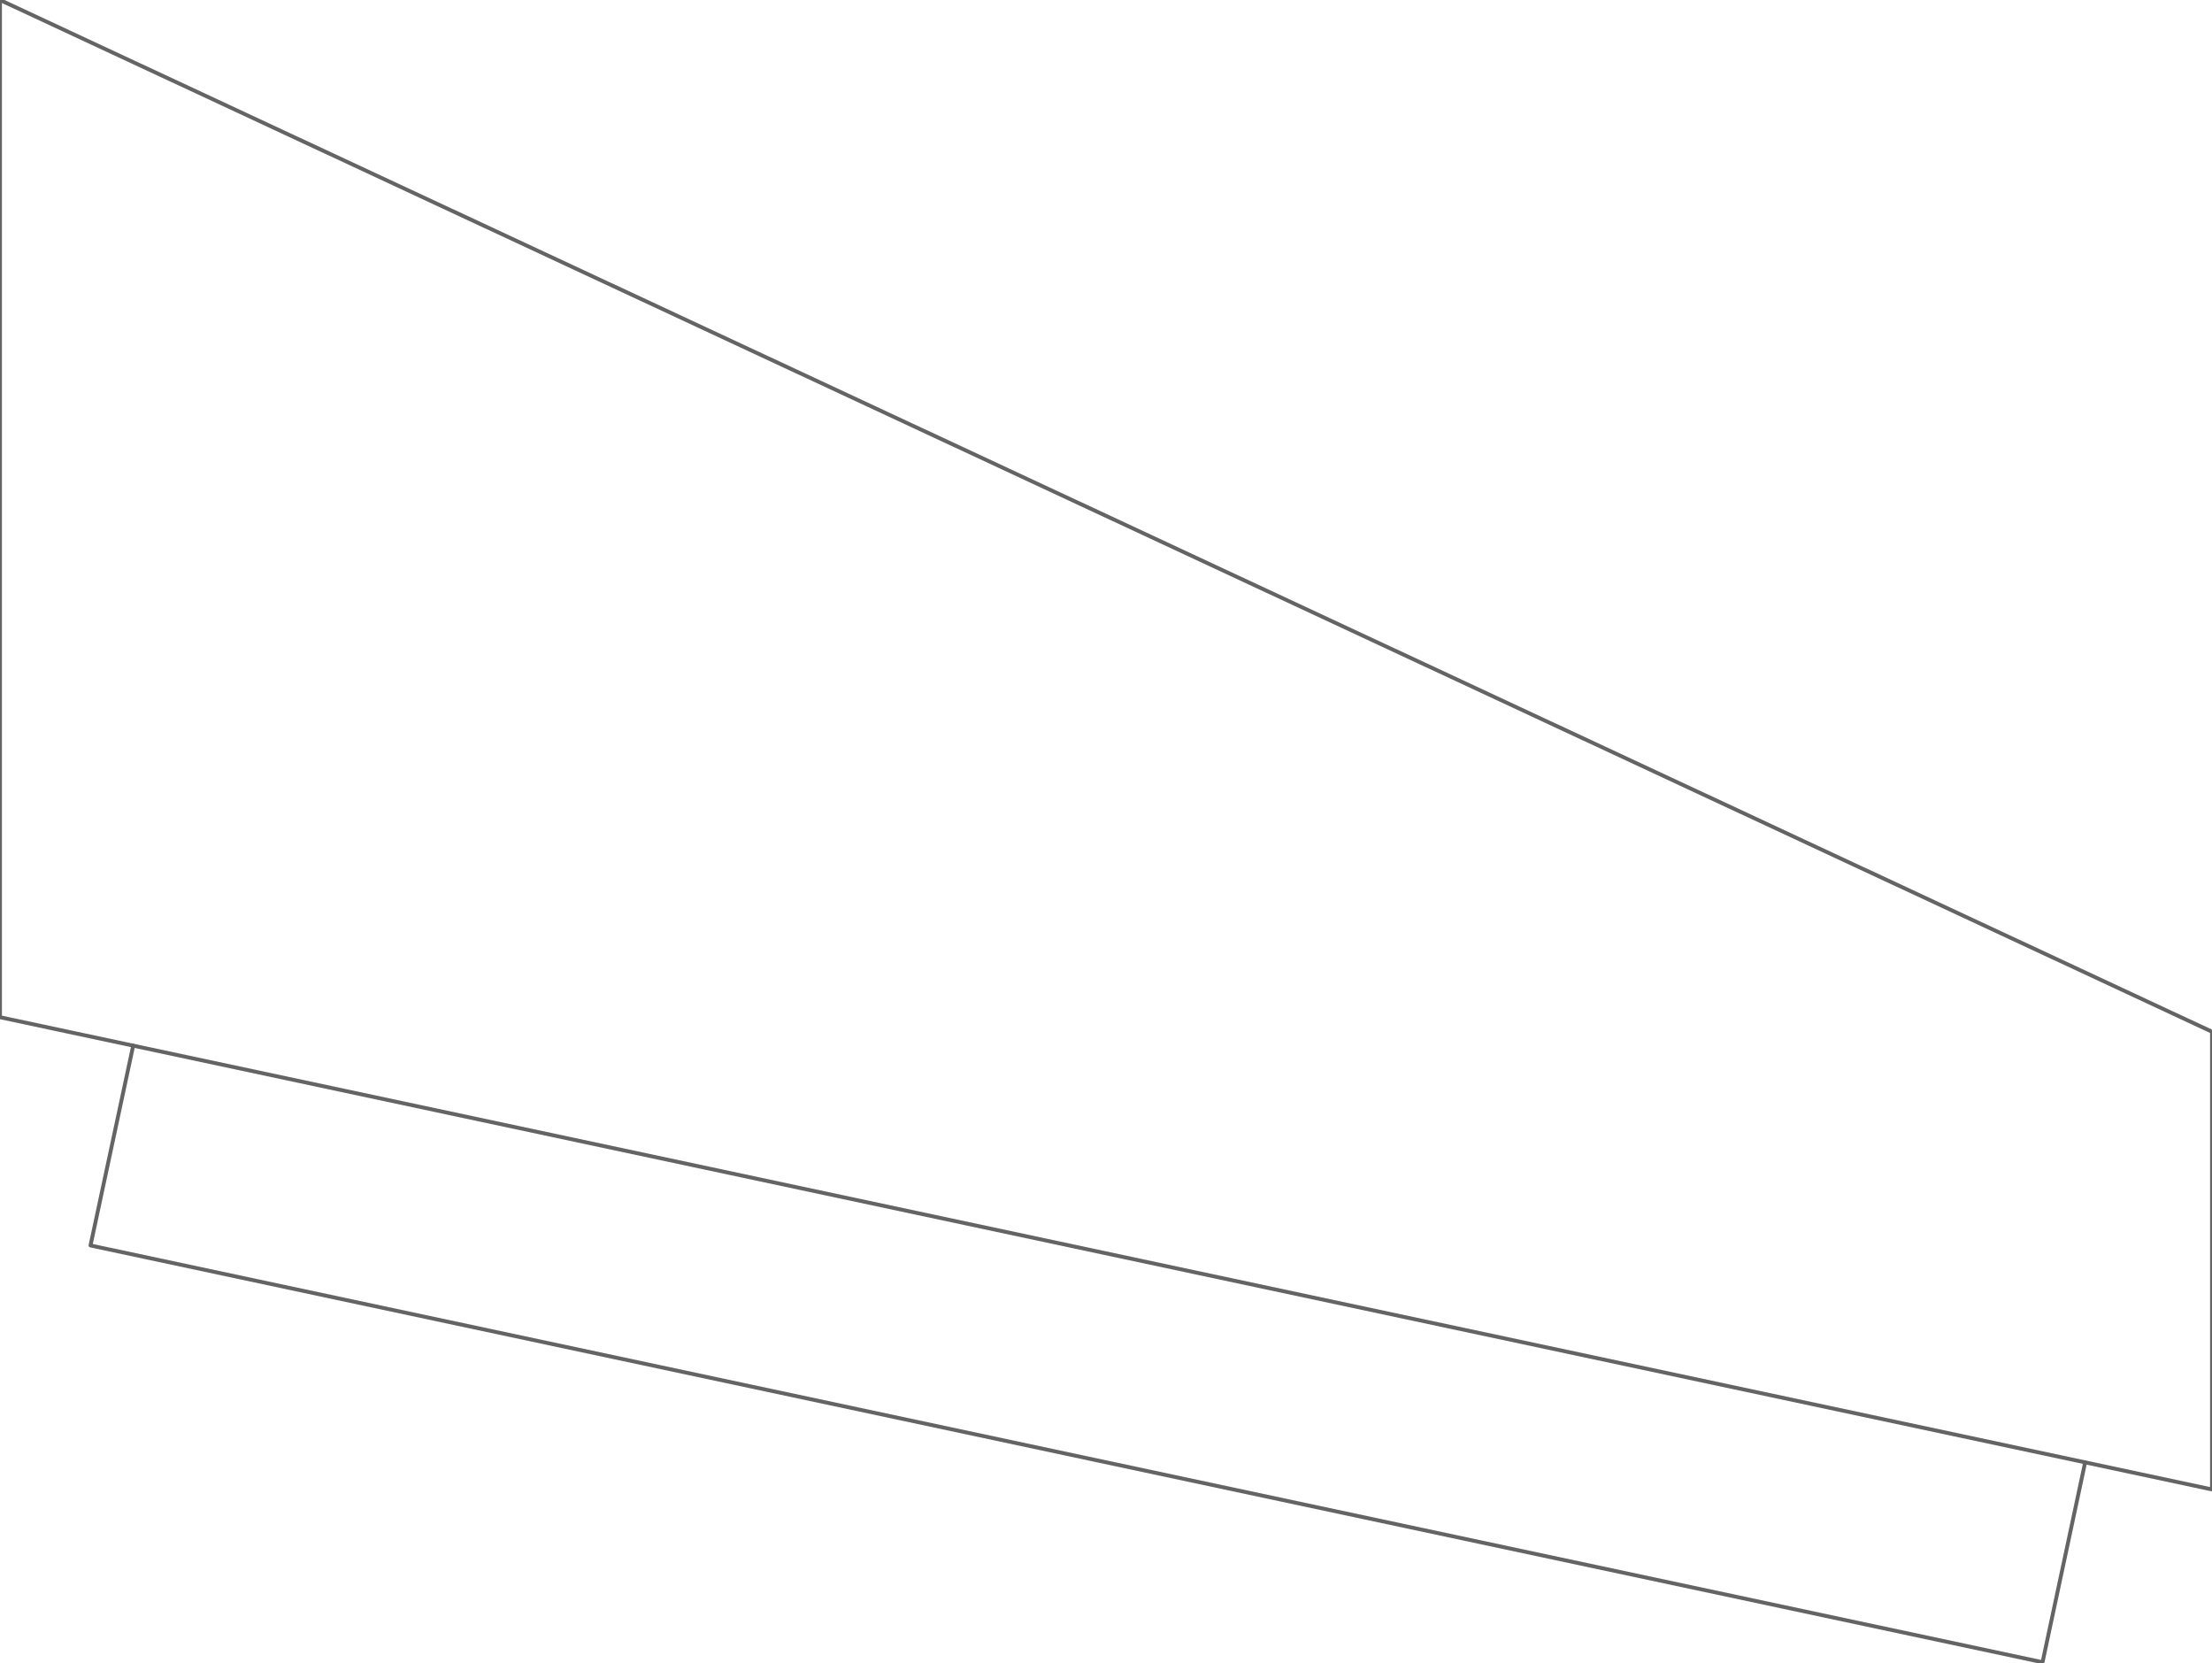
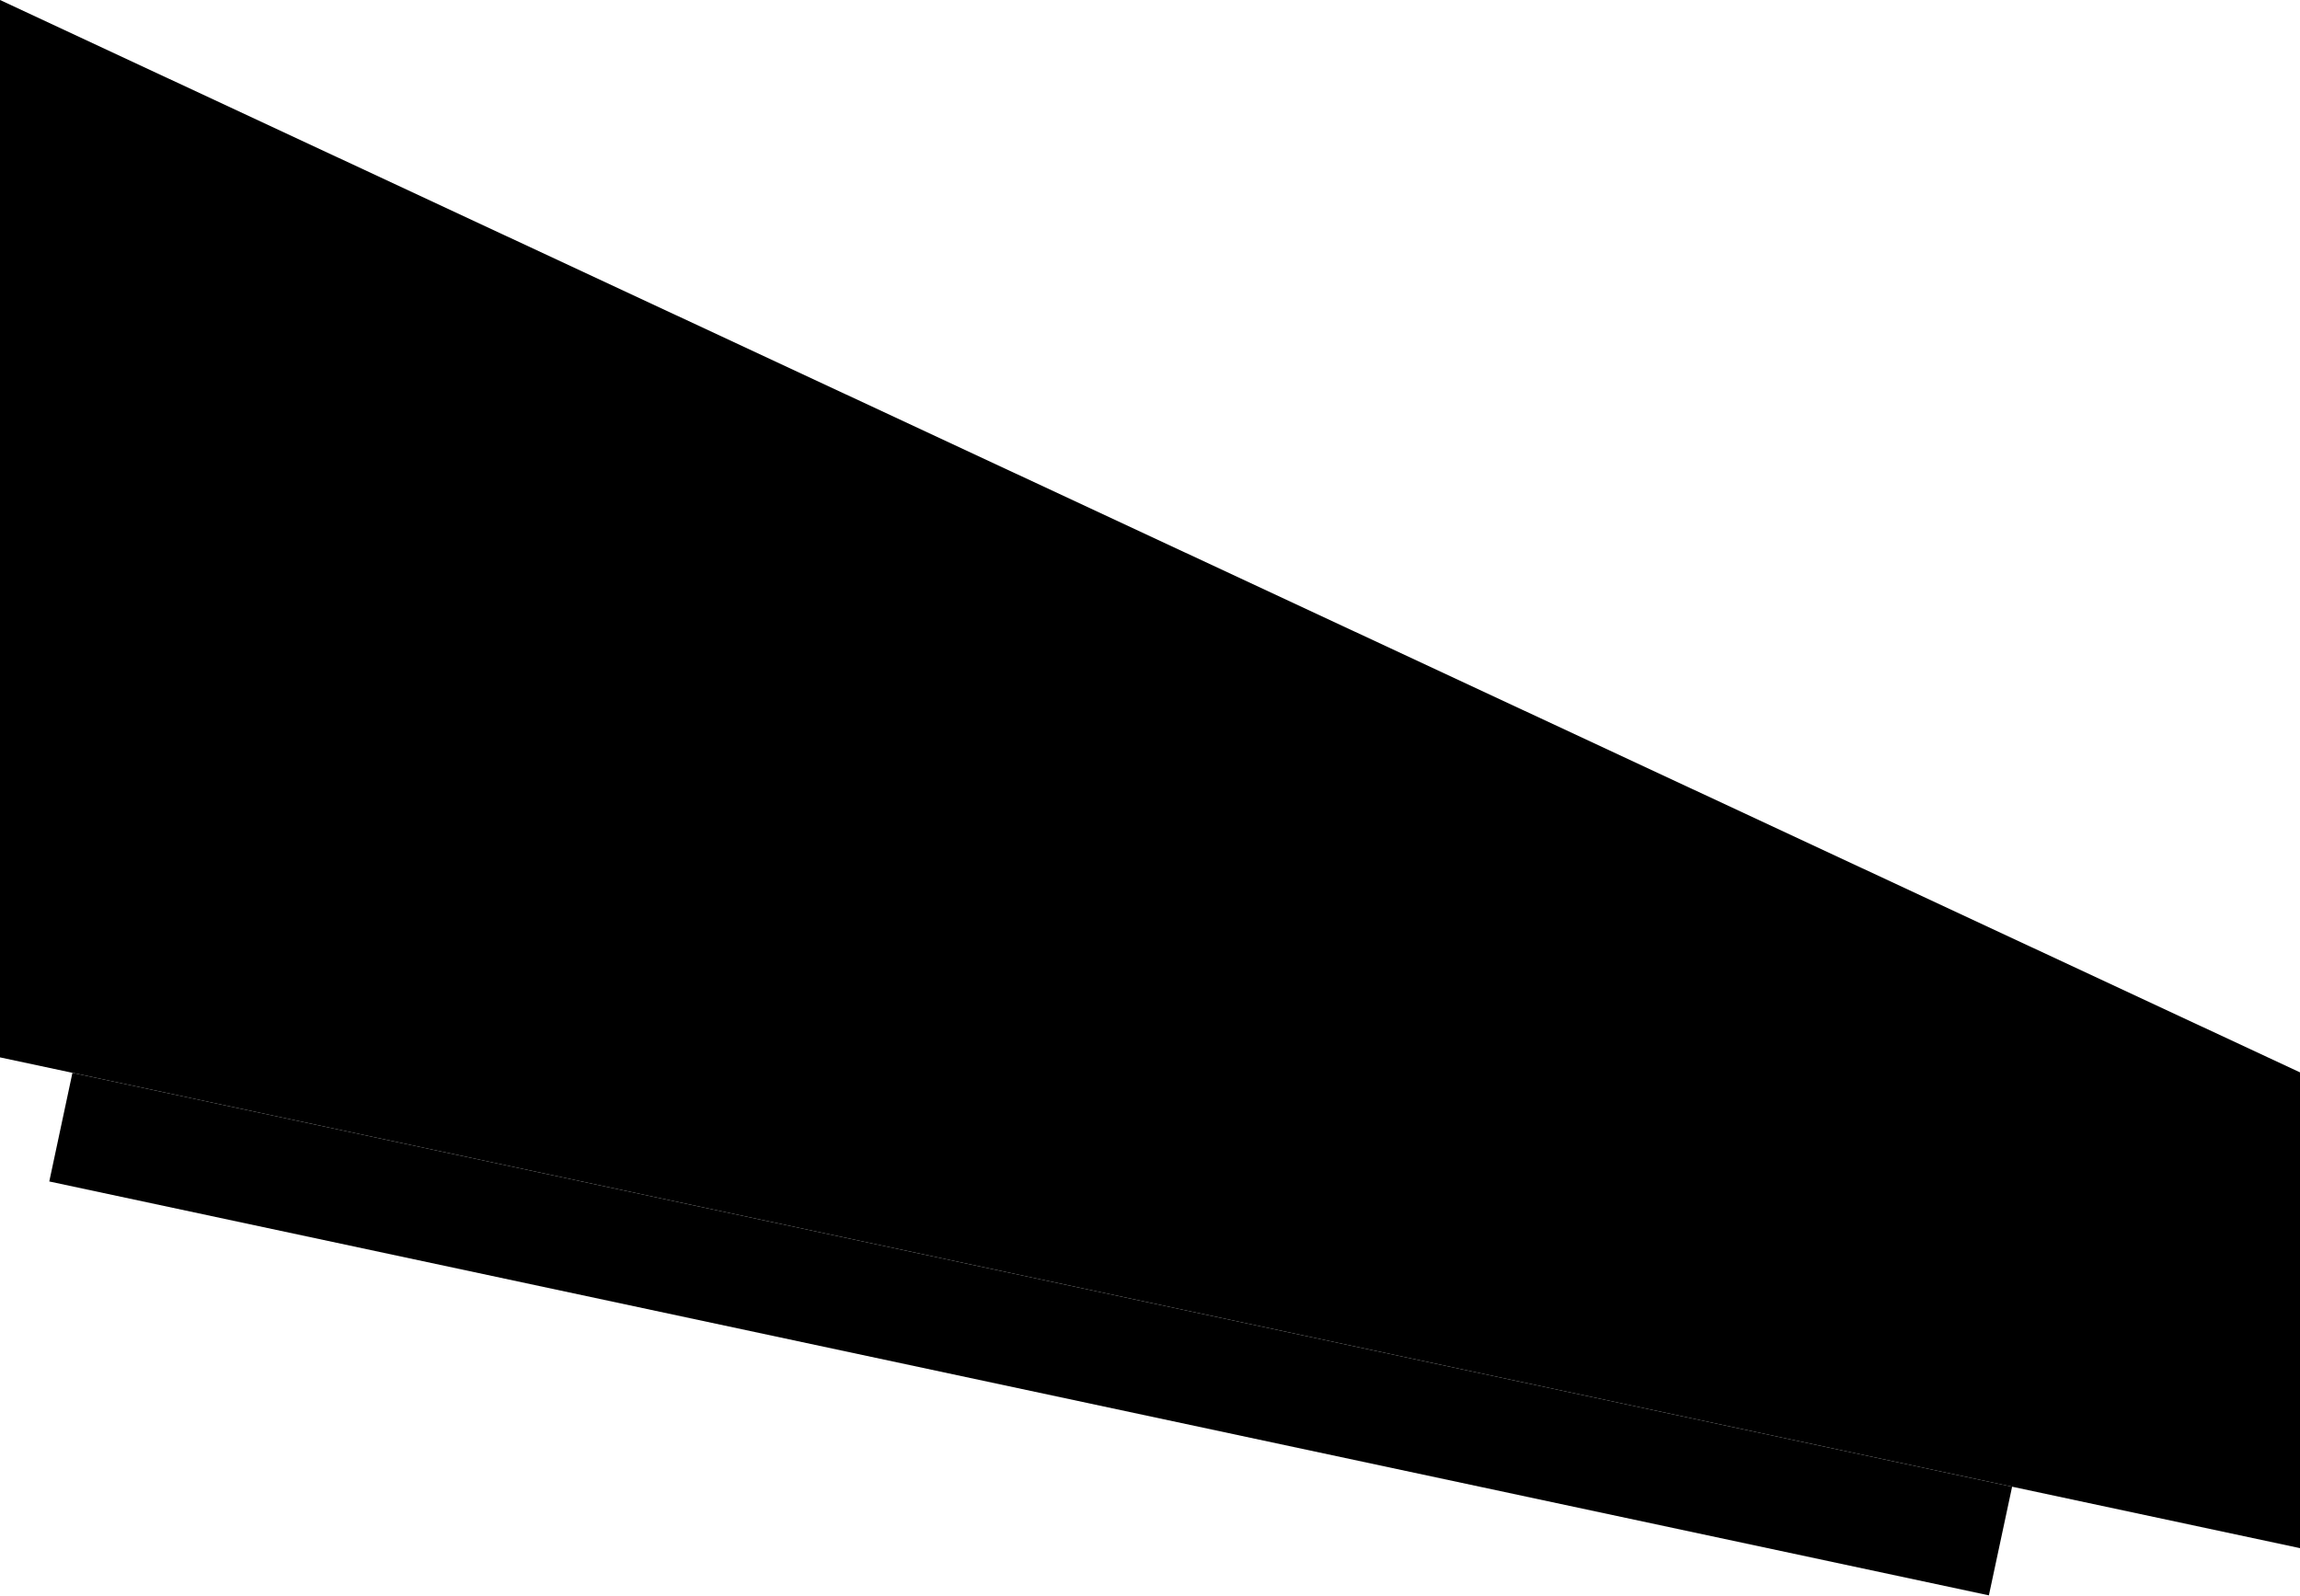
- <svg xmlns="http://www.w3.org/2000/svg" xmlns:ns1="http://www.shapertools.com/namespaces/shaper" ns1:fusionaddin="version:1.7.0" width="21.656cm" height="16.269cm" version="1.1" x="0cm" y="0cm" viewBox="0 0 21.656 16.269" enable-background="new 0 0 21.656 16.269" xml:space="preserve">
-   <path d="M21.656,-0.142 L21.656,-4.622 0,0 0,9.956 21.656,-0.142z" transform="matrix(1,0,0,-1,-0,9.956)" stroke="rgb(100,100,100)" stroke-width="0.001cm" stroke-linecap="round" stroke-linejoin="round" fill="none" />
-   <path d="M1.304,-0.278 L0.886,-2.234 19.997,-6.313 20.414,-4.357" transform="matrix(1,0,0,-1,-0,9.956)" stroke="rgb(100,100,100)" stroke-width="0.001cm" stroke-linecap="round" stroke-linejoin="round" fill="none" />
+ <svg xmlns="http://www.w3.org/2000/svg" xmlns:ns1="http://www.shapertools.com/namespaces/shaper" ns1:fusionaddin="version:1.7.0" width="41.4cm" height="28.72cm" version="1.1" x="0cm" y="0cm" viewBox="0 0 41.4 28.72" enable-background="new 0 0 41.4 28.72" xml:space="preserve">
+   <path d="M0,0 L0,19.035 41.4,-0.27 41.4,-8.835 36.218,-7.729 1.304,-0.278 0,0z" transform="matrix(1,0,0,-1,-0,19.035)" fill="rgb(0,0,0)" stroke-linecap="round" stroke-linejoin="round" />
+   <path d="M1.304,-0.278 L0.887,-2.234 35.8,-9.685 36.218,-7.729 1.304,-0.278z" transform="matrix(1,0,0,-1,-0,19.035)" fill="rgb(0,0,0)" stroke-linecap="round" stroke-linejoin="round" />
</svg>
